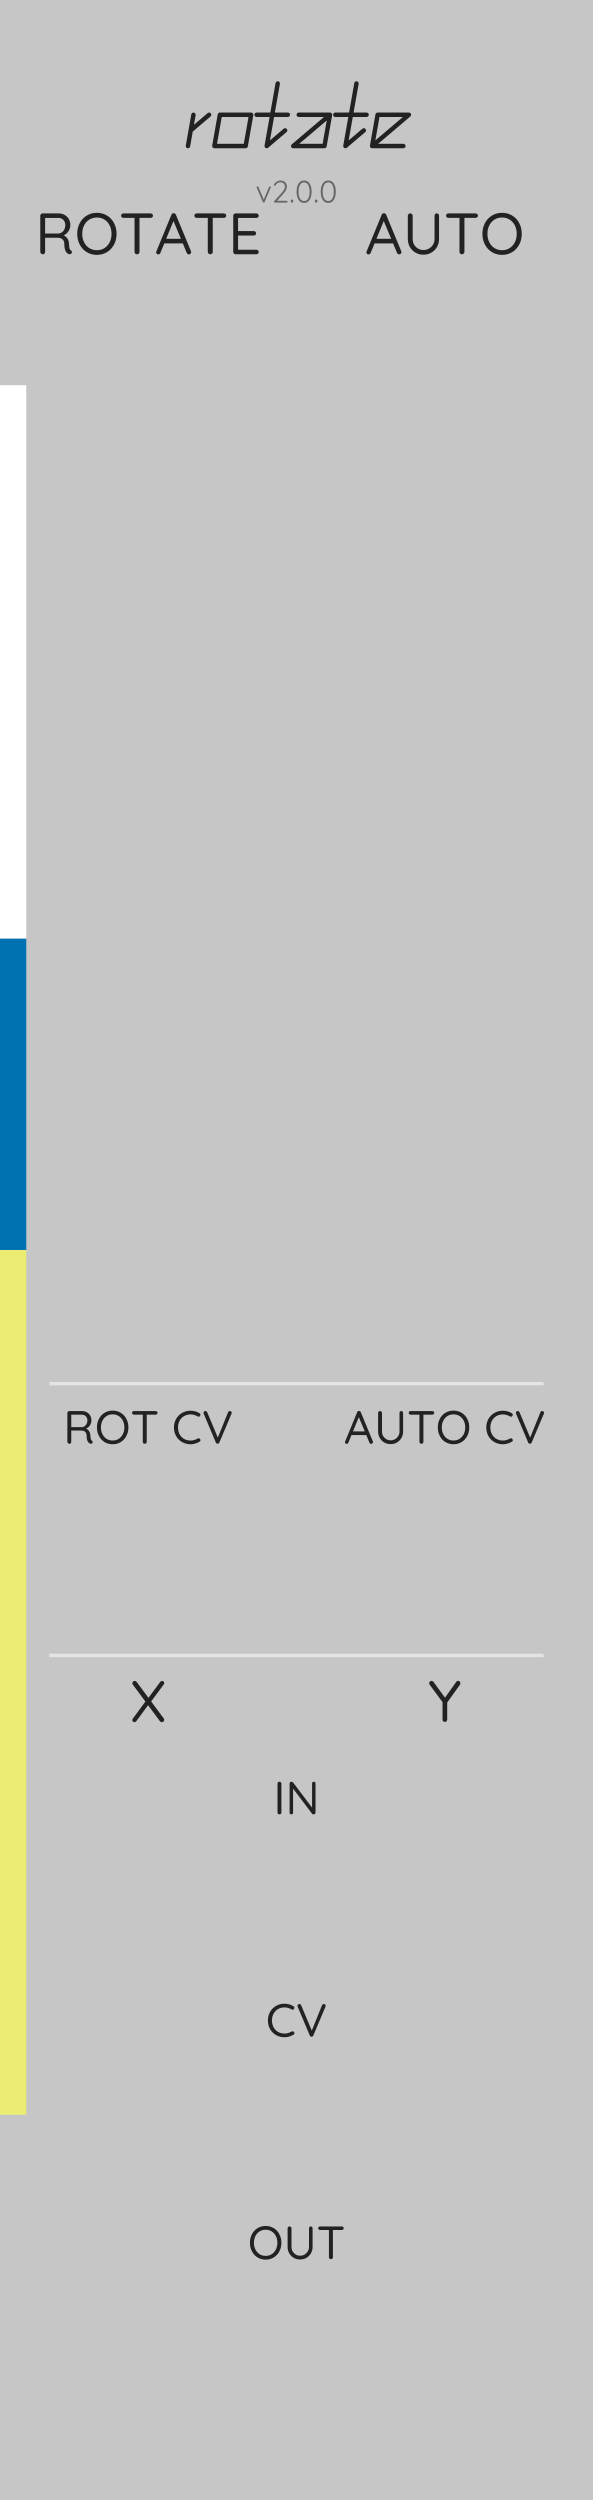
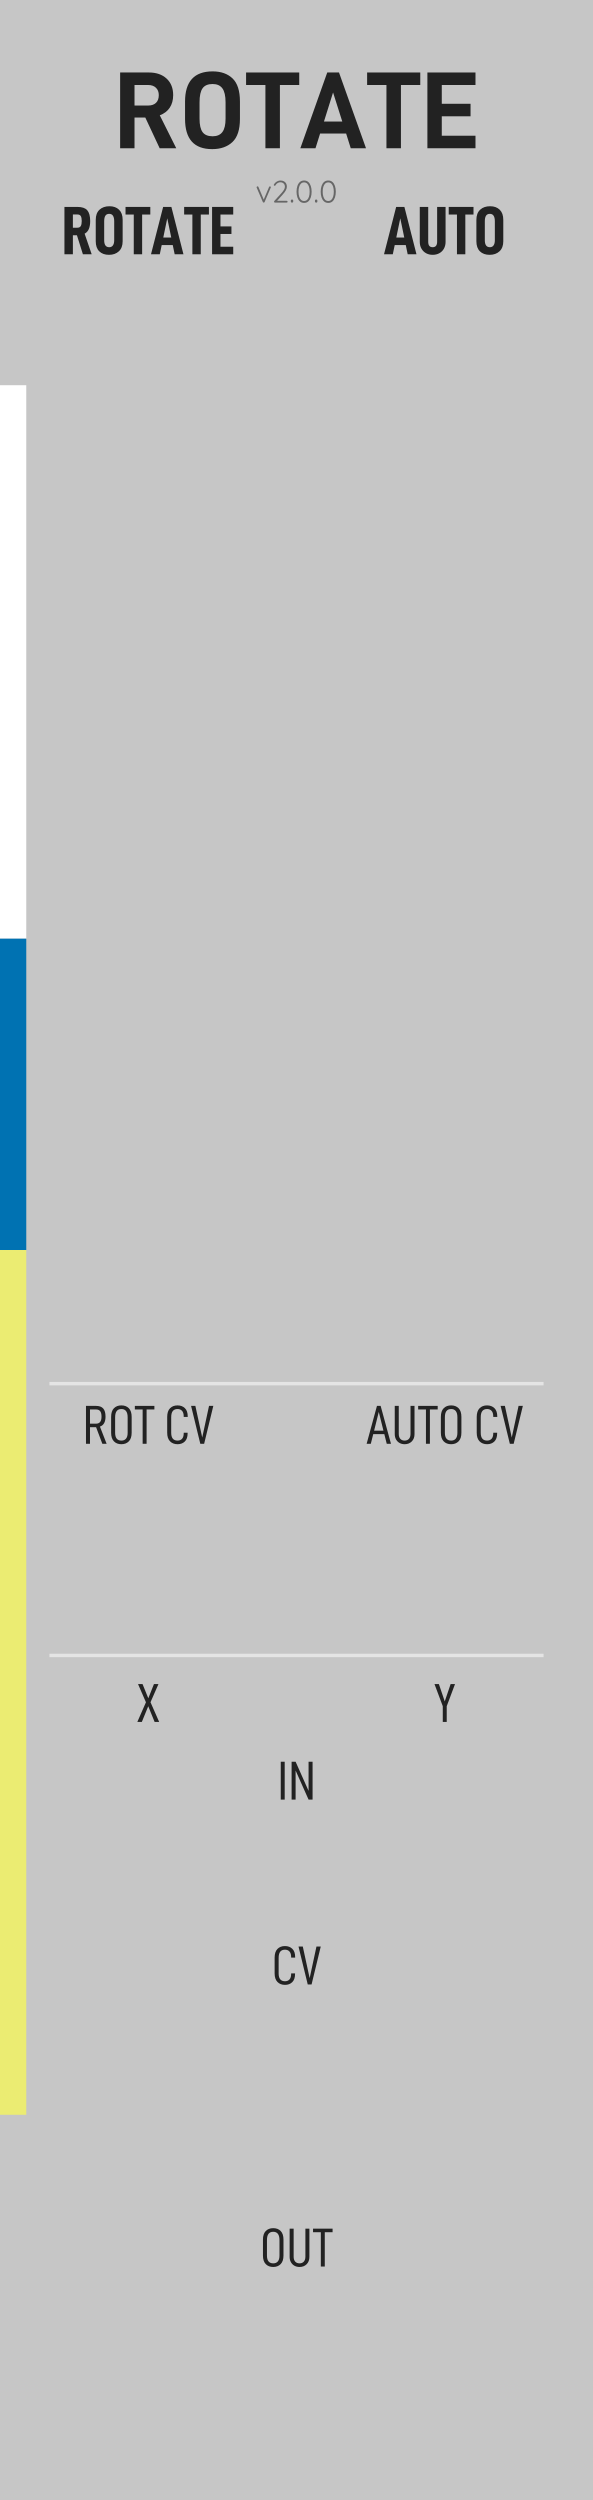
<svg xmlns="http://www.w3.org/2000/svg" width="30.48mm" height="128.5mm" viewBox="0 0 30.48 128.5">
  <rect width="30.48" height="128.5" fill="#c6c6c6" />
  <g id="palette-badge">
    <rect x="0.000" y="19.800" width="1.350" height="28.448" fill="#FFFFFF" stroke="none" />
    <rect x="0.000" y="48.248" width="1.350" height="16.002" fill="#0072B2" stroke="none" />
    <rect x="0.000" y="64.250" width="1.350" height="44.450" fill="#EBEC72" stroke="none" />
  </g>
  <line x1="2.54" y1="71.12" x2="27.94" y2="71.12" stroke="#e4e4e4" stroke-width="0.176" />
  <line x1="2.54" y1="85.09" x2="27.94" y2="85.09" stroke="#e4e4e4" stroke-width="0.176" />
-   <g transform="translate(9.384, 7.620) scale(0.0048, -0.0048)">
-     <path d="M302.202 373.867C293.731 383.831 278.789 385.044 268.819 376.573L121.944 251.719L140.053 354.42C142.32 367.302 133.724 379.58 120.843 381.853C107.972 384.103 95.682 375.525 93.409 362.643L34.363 27.795C32.095 14.913 40.691 2.634 53.573 0.361C54.964 0.118 56.35 0.0 57.717 0.0C68.989 0.0 78.982 8.081 81.013 19.572L109.056 178.595L299.497 340.484C309.466 348.962 310.674 363.904 302.202 373.867Z" fill="#222222" />
+   <g transform="translate(5.842, 7.620) scale(0.005644, -0.005644)">
+     <path d="M 288.0 280.0 419.0 0.0 H 570.0 L 420.0 300.0 Q 479.0 322.0 510.5 369.0 Q 542.0 416.0 542.0 484.0 Q 542.0 579.0 482.0 634.5 Q 422.0 690.0 321.0 690.0 H 59.0 V 0.0 H 190.0 V 280.0 Z M 190.0 389.0 V 576.0 H 314.0 C 344.0 576.0 367.7 567.7 385.0 551.0 C 402.3 534.3 411.0 512.0 411.0 484.0 Q 411.0 438.0 385.5 413.5 C 368.5 397.2 344.7 389.0 314.0 389.0 Z" fill="#222222" />
  </g>
-   <g transform="translate(10.742, 7.620) scale(0.0048, -0.0048)">
-     <path d="M469.708 373.755C465.209 379.118 458.567 382.215 451.569 382.215H116.721C105.23 382.215 95.397 373.962 93.402 362.649L34.362 27.8C33.148 20.91 35.042 13.829 39.542 8.466C44.041 3.102 50.683 0.006 57.68 0.006H392.529C404.02 0.006 413.853 8.258 415.848 19.572L474.888 354.42C476.102 361.311 474.208 368.391 469.708 373.755ZM372.655 47.366H85.901L136.589 334.854H423.343Z" fill="#222222" />
+   <g transform="translate(9.229, 7.620) scale(0.005644, -0.005644)">
+     <path d="M 50.0 267.0 C 50.0 83.7 132.3 -8.0 297.0 -8.0 Q 413.0 -8.0 481.5 56.5 C 527.2 99.5 550.0 169.7 550.0 267.0 V 425.0 Q 550.0 571.0 483.0 635.5 Q 416.0 700.0 301.0 700.0 C 133.7 700.0 50.0 608.3 50.0 425.0 Z M 390.0 147.5 C 370.7 121.8 341.0 109.0 301.0 109.0 Q 238.0 109.0 210.0 146.5 C 191.3 171.5 182.0 212.3 182.0 269.0 V 418.0 Q 182.0 508.0 210.0 546.5 C 228.7 572.2 259.0 585.0 301.0 585.0 Q 361.0 585.0 390.0 545.5 C 409.3 519.2 419.0 476.7 419.0 418.0 V 269.0 Q 419.0 186.0 390.0 147.5 Z" fill="#222222" />
  </g>
-   <g transform="translate(12.912, 7.620) scale(0.0048, -0.0048)">
-     <path d="M392.529 382.209H253.325L307.47 689.263C309.737 702.145 301.141 714.423 288.259 716.696C275.365 718.934 263.099 710.367 260.826 697.486L205.231 382.209H57.68C44.603 382.209 34 371.606 34 358.529C34 345.451 44.603 334.848 57.68 334.848H196.884L142.739 27.794C141.01 17.961 145.622 8.099 154.289 3.132C157.959 1.03 162.021 -1.52587890625e-05 166.058 -1.52587890625e-05C171.558 -1.52587890625e-05 177.016 1.912 181.403 5.642L378.35 173.066C388.313 181.538 389.527 196.48 381.056 206.443C372.584 216.406 357.642 217.614 347.673 209.149L200.797 84.289L244.978 334.848H392.529C405.606 334.848 416.209 345.451 416.209 358.529C416.209 371.606 405.606 382.209 392.529 382.209Z" fill="#222222" />
+   <g transform="translate(12.615, 7.620) scale(0.005644, -0.005644)">
+     <path d="M 490.0 576.0 V 690.0 H 6.0 V 576.0 H 182.0 V 0.0 H 314.0 V 576.0 Z" fill="#222222" />
  </g>
-   <g transform="translate(14.794, 7.620) scale(0.0048, -0.0048)">
-     <path d="M469.613 373.867C465.564 378.627 460.047 381.386 454.298 382.049C453.89 382.096 453.469 382.138 453.055 382.161H453.031C452.493 382.197 451.948 382.197 451.403 382.209H116.721C103.643 382.209 93.041 371.606 93.041 358.529C93.041 345.451 103.643 334.848 116.721 334.848H387.153L42.341 41.724C34.782 35.295 32.029 24.829 35.456 15.51C38.878 6.192 47.752 1.52587890625e-05 57.68 1.52587890625e-05H392.529C404.019 1.52587890625e-05 413.859 8.253 415.848 19.566L474.858 354.231C474.965 354.799 475.048 355.367 475.107 355.947C475.172 356.534 475.214 357.12 475.231 357.706V357.735C475.427 363.419 473.586 369.196 469.613 373.867ZM372.655 47.366H122.096L416.836 297.925Z" fill="#222222" />
+   <g transform="translate(15.415, 7.620) scale(0.005644, -0.005644)">
+     <path d="M 421.0 134.0 463.0 0.0 H 602.0 L 356.0 690.0 H 249.0 L 4.0 0.0 H 142.0 L 184.0 134.0 Z M 386.0 243.0 H 219.0 L 302.0 508.0 Z" fill="#222222" />
  </g>
-   <g transform="translate(16.958, 7.620) scale(0.0048, -0.0048)">
-     <path d="M392.529 382.209H253.325L307.47 689.263C309.737 702.145 301.141 714.423 288.259 716.696C275.365 718.934 263.099 710.367 260.826 697.486L205.231 382.209H57.68C44.603 382.209 34 371.606 34 358.529C34 345.451 44.603 334.848 57.68 334.848H196.884L142.739 27.794C141.01 17.961 145.622 8.099 154.289 3.132C157.959 1.03 162.021 -1.52587890625e-05 166.058 -1.52587890625e-05C171.558 -1.52587890625e-05 177.016 1.912 181.403 5.642L378.35 173.066C388.313 181.538 389.527 196.48 381.056 206.443C372.584 216.406 357.642 217.614 347.673 209.149L200.797 84.289L244.978 334.848H392.529C405.606 334.848 416.209 345.451 416.209 358.529C416.209 371.606 405.606 382.209 392.529 382.209Z" fill="#222222" />
+   <g transform="translate(18.836, 7.620) scale(0.005644, -0.005644)">
+     <path d="M 490.0 576.0 V 690.0 H 6.0 V 576.0 H 182.0 V 0.0 H 314.0 V 576.0 Z" fill="#222222" />
  </g>
-   <g transform="translate(18.840, 7.620) scale(0.0048, -0.0048)">
-     <path d="M475.793 366.704C472.371 376.022 463.497 382.215 453.569 382.215H118.72C107.23 382.215 97.391 373.962 95.401 362.649L36.391 27.984C36.284 27.427 36.207 26.871 36.142 26.309C36.071 25.687 36.029 25.059 36.012 24.438C35.834 18.766 37.675 13.018 41.636 8.353C45.673 3.605 51.173 0.847 56.915 0.172C56.922 0.178 56.928 0.176 56.935 0.173C56.94 0.171 56.946 0.169 56.951 0.172C57.359 0.124 57.78 0.083 58.194 0.059H58.247C58.727 0.03 59.206 0.018 59.686 0.018H394.517C407.594 0.018 418.197 10.621 418.197 23.698C418.197 36.775 407.594 47.378 394.517 47.378H124.084L468.896 340.502C476.468 346.919 479.22 357.38 475.793 366.704ZM94.413 84.289 138.594 334.848H389.153Z" fill="#222222" />
+   <g transform="translate(21.635, 7.620) scale(0.005644, -0.005644)">
+     <path d="M 190.0 576.0 H 497.0 V 690.0 H 59.0 V 0.0 H 497.0 V 114.0 H 190.0 V 291.0 H 452.0 V 405.0 H 190.0 Z" fill="#222222" />
  </g>
  <g transform="translate(13.132, 10.414) scale(0.0016, -0.0016)">
    <path d="M 67.0 522.0 Q 52.0 522.0 44.0 513.0 Q 36.0 504.0 36.0 493.0 Q 36.0 489.0 37.0 485.0 Q 38.0 481.0 39.0 479.0 L 236.0 19.0 Q 240.0 10.0 248.5 4.5 Q 257.0 -1.0 266.0 0.0 Q 285.0 1.0 293.0 19.0 L 489.0 479.0 Q 490.0 483.0 491.5 486.5 Q 493.0 490.0 493.0 496.0 Q 493.0 508.0 484.0 514.5 Q 475.0 521.0 465.0 521.0 Q 444.0 522.0 436.0 502.0 L 265.2 97.4 L 95.0 502.0 Q 91.0 512.0 83.0 517.0 Q 75.0 522.0 67.0 522.0 Z" fill="#666666" />
  </g>
  <g transform="translate(13.978, 10.414) scale(0.0016, -0.0016)">
    <path d="M 474.0 58.0 H 166.7 L 351.0 265.0 Q 415.0 336.0 447.5 397.5 Q 480.0 459.0 480.0 511.0 Q 480.0 572.0 454.5 616.5 Q 429.0 661.0 382.5 685.5 Q 336.0 710.0 272.0 710.0 Q 234.0 710.0 194.5 694.5 Q 155.0 679.0 123.0 653.0 Q 91.0 627.0 73.0 596.0 Q 66.0 587.0 62.5 580.0 Q 59.0 573.0 59.0 566.0 Q 59.0 555.0 68.0 547.5 Q 77.0 540.0 89.0 540.0 Q 97.0 540.0 103.5 544.0 Q 110.0 548.0 116.0 558.0 Q 129.0 585.0 152.5 606.0 Q 176.0 627.0 206.5 640.0 Q 237.0 653.0 268.0 653.0 Q 336.0 653.0 376.0 613.0 Q 416.0 573.0 416.0 507.0 Q 416.0 467.0 388.5 416.5 Q 361.0 366.0 306.0 306.0 L 75.0 51.0 Q 67.0 41.0 67.0 30.0 Q 67.0 15.0 76.5 7.5 Q 86.0 0.0 99.0 0.0 H 474.0 Q 486.0 0.0 494.5 8.0 Q 503.0 16.0 503.0 29.0 Q 503.0 41.0 494.5 49.5 Q 486.0 58.0 474.0 58.0 Z" fill="#666666" />
  </g>
  <g transform="translate(14.865, 10.414) scale(0.0016, -0.0016)">
    <path d="M 87.0 0.0 H 94.0 Q 111.0 0.0 120.0 11.0 Q 129.0 22.0 129.0 39.0 V 60.0 Q 129.0 78.0 120.0 88.0 Q 111.0 98.0 94.0 98.0 H 87.0 Q 70.0 98.0 61.0 88.0 Q 52.0 78.0 52.0 60.0 V 39.0 Q 52.0 22.0 61.0 11.0 Q 70.0 0.0 87.0 0.0 Z" fill="#666666" />
  </g>
  <g transform="translate(15.154, 10.414) scale(0.0016, -0.0016)">
    <path d="M 297.0 -10.0 Q 379.0 -10.0 432.5 38.0 Q 486.0 86.0 513.0 167.5 Q 540.0 249.0 540.0 350.0 Q 540.0 452.0 513.0 533.5 Q 486.0 615.0 432.5 662.5 Q 379.0 710.0 297.0 710.0 Q 217.0 710.0 163.0 662.5 Q 109.0 615.0 82.0 533.5 Q 55.0 452.0 55.0 350.0 Q 55.0 249.0 82.0 167.5 Q 109.0 86.0 163.0 38.0 Q 217.0 -10.0 297.0 -10.0 Z M 297.0 52.0 Q 239.0 52.0 199.5 89.0 Q 160.0 126.0 139.5 193.5 Q 119.0 261.0 119.0 350.0 Q 119.0 440.0 139.5 507.5 Q 160.0 575.0 199.5 612.0 Q 239.0 649.0 297.0 649.0 Q 356.0 649.0 395.5 612.0 Q 435.0 575.0 455.5 507.5 Q 476.0 440.0 476.0 350.0 Q 476.0 261.0 455.5 193.5 Q 435.0 126.0 395.5 89.0 Q 356.0 52.0 297.0 52.0 Z" fill="#666666" />
  </g>
  <g transform="translate(16.106, 10.414) scale(0.0016, -0.0016)">
    <path d="M 87.0 0.0 H 94.0 Q 111.0 0.0 120.0 11.0 Q 129.0 22.0 129.0 39.0 V 60.0 Q 129.0 78.0 120.0 88.0 Q 111.0 98.0 94.0 98.0 H 87.0 Q 70.0 98.0 61.0 88.0 Q 52.0 78.0 52.0 60.0 V 39.0 Q 52.0 22.0 61.0 11.0 Q 70.0 0.0 87.0 0.0 Z" fill="#666666" />
  </g>
  <g transform="translate(16.396, 10.414) scale(0.0016, -0.0016)">
    <path d="M 297.0 -10.0 Q 379.0 -10.0 432.5 38.0 Q 486.0 86.0 513.0 167.5 Q 540.0 249.0 540.0 350.0 Q 540.0 452.0 513.0 533.5 Q 486.0 615.0 432.5 662.5 Q 379.0 710.0 297.0 710.0 Q 217.0 710.0 163.0 662.5 Q 109.0 615.0 82.0 533.5 Q 55.0 452.0 55.0 350.0 Q 55.0 249.0 82.0 167.5 Q 109.0 86.0 163.0 38.0 Q 217.0 -10.0 297.0 -10.0 Z M 297.0 52.0 Q 239.0 52.0 199.5 89.0 Q 160.0 126.0 139.5 193.5 Q 119.0 261.0 119.0 350.0 Q 119.0 440.0 139.5 507.5 Q 160.0 575.0 199.5 612.0 Q 239.0 649.0 297.0 649.0 Q 356.0 649.0 395.5 612.0 Q 435.0 575.0 455.5 507.5 Q 476.0 440.0 476.0 350.0 Q 476.0 261.0 455.5 193.5 Q 435.0 126.0 395.5 89.0 Q 356.0 52.0 297.0 52.0 Z" fill="#666666" />
  </g>
-   <g transform="translate(1.806, 13.070) scale(0.003, -0.003)">
-     <path d="M134.0 0.0Q151.0 0.0 161.0 12.0Q171.0 24.0 171.0 41.0V284.0H382.0Q404.0 284.0 425.0 279.0Q446.0 274.0 463.0 261.0Q480.0 248.0 490.0 227.0Q500.0 206.0 500.0 174.0Q500.0 117.0 510.0 84.0Q520.0 51.0 535.0 33.5Q550.0 16.0 566.0 7.0Q574.0 2.0 585.0 1.0Q596.0 0.0 607.0 3.5Q618.0 7.0 624.0 16.0Q634.0 30.0 629.5 45.0Q625.0 60.0 611.0 69.0Q600.0 76.0 594.0 88.5Q588.0 101.0 585.0 123.0Q582.0 145.0 580.0 182.0Q579.0 224.0 562.0 255.5Q545.0 287.0 518.0 307.5Q504.769 317.546 489.857 324.59Q519.296 338.065 543.0 360.5Q571.0 387.0 587.0 423.5Q603.0 460.0 603.0 502.0Q603.0 560.0 576.5 604.5Q550.0 649.0 505.0 674.5Q460.0 700.0 404.0 700.0H128.0Q111.0 700.0 99.5 688.5Q88.0 677.0 88.0 660.0V41.0Q88.0 24.0 101.5 12.0Q115.0 0.0 134.0 0.0ZM171.0 356.0V623.0H399.0Q450.0 623.0 483.5 588.0Q517.0 553.0 517.0 500.0Q517.0 459.0 500.5 426.5Q484.0 394.0 458.5 376.0Q433.0 358.0 404.0 356.0H171.0Z" fill="#222222" />
+   <g transform="translate(3.164, 13.070) scale(0.003528, -0.003528)">
+     <path d="M 224.0 277.0 311.0 0.0 H 439.0 L 336.0 300.0 Q 379.0 323.0 398.0 369.0 C 410.7 399.7 417.0 438.0 417.0 484.0 Q 417.0 592.0 374.5 641.0 C 346.2 673.7 298.0 690.0 230.0 690.0 H 42.0 V 0.0 H 165.0 V 277.0 Z M 165.0 387.0 V 580.0 H 229.0 Q 267.0 580.0 280.5 556.0 Q 294.0 532.0 294.0 484.0 C 294.0 452.0 289.3 427.8 280.0 411.5 C 270.7 395.2 253.7 387.0 229.0 387.0 Z" fill="#222222" />
  </g>
-   <g transform="translate(3.834, 13.070) scale(0.003, -0.003)">
-     <path d="M719.0 350.0Q719.0 428.0 694.0 493.5Q669.0 559.0 624.0 607.5Q579.0 656.0 517.0 683.0Q455.0 710.0 382.0 710.0Q308.0 710.0 246.5 683.0Q185.0 656.0 140.0 607.5Q95.0 559.0 70.0 493.5Q45.0 428.0 45.0 350.0Q45.0 273.0 70.0 207.5Q95.0 142.0 140.0 93.0Q185.0 44.0 246.5 17.0Q308.0 -10.0 382.0 -10.0Q455.0 -10.0 517.0 17.0Q579.0 44.0 624.0 93.0Q669.0 142.0 694.0 207.5Q719.0 273.0 719.0 350.0ZM633.0 350.0Q633.0 269.0 600.5 205.5Q568.0 142.0 512.0 106.0Q456.0 70.0 382.0 70.0Q308.0 70.0 251.5 106.0Q195.0 142.0 163.0 205.5Q131.0 269.0 131.0 350.0Q131.0 432.0 163.0 495.0Q195.0 558.0 251.5 594.0Q308.0 630.0 382.0 630.0Q456.0 630.0 512.0 594.0Q568.0 558.0 600.5 495.0Q633.0 432.0 633.0 350.0Z" fill="#222222" />
+   <g transform="translate(4.787, 13.070) scale(0.003528, -0.003528)">
+     <path d="M 90.0 42.5 C 124.7 8.8 171.7 -8.0 231.0 -8.0 Q 319.0 -8.0 374.5 43.0 Q 430.0 94.0 430.0 190.0 V 501.0 Q 430.0 599.0 377.5 649.5 C 342.5 683.2 296.0 700.0 238.0 700.0 Q 148.0 700.0 93.0 649.5 C 56.3 615.8 38.0 566.3 38.0 501.0 V 190.0 Q 38.0 93.0 90.0 42.5 Z M 288.5 129.5 C 276.2 111.8 258.3 103.0 235.0 103.0 C 185.7 103.0 161.0 136.7 161.0 204.0 V 481.0 Q 161.0 535.0 178.5 562.0 Q 196.0 589.0 235.0 589.0 C 259.0 589.0 277.0 579.8 289.0 561.5 C 301.0 543.2 307.0 516.3 307.0 481.0 V 204.0 Q 307.0 156.0 288.5 129.5 Z" fill="#222222" />
  </g>
-   <g transform="translate(6.126, 13.070) scale(0.003, -0.003)">
-     <path d="M305.0 0.0Q324.0 0.0 336.0 12.0Q348.0 24.0 348.0 41.0V624.0H538.0Q555.0 624.0 567.0 634.0Q579.0 644.0 579.0 662.0Q579.0 679.0 567.0 689.5Q555.0 700.0 538.0 700.0H73.0Q56.0 700.0 44.5 689.5Q33.0 679.0 33.0 662.0Q33.0 645.0 44.5 634.5Q56.0 624.0 73.0 624.0H263.0V41.0Q263.0 24.0 275.0 12.0Q287.0 0.0 305.0 0.0Z" fill="#222222" />
+   <g transform="translate(6.438, 13.070) scale(0.003528, -0.003528)">
+     <path d="M 365.0 579.0 V 690.0 H 4.0 V 579.0 H 124.0 V 0.0 H 246.0 V 579.0 Z" fill="#222222" />
  </g>
-   <g transform="translate(7.959, 13.070) scale(0.003, -0.003)">
-     <path d="M161.967 187.0H478.594L546.0 25.0Q551.0 12.0 561.0 5.0Q571.0 -2.0 583.0 -2.0Q598.0 -2.0 610.0 8.5Q622.0 19.0 622.0 37.0Q622.0 45.0 619.0 53.0L361.0 677.0Q357.0 689.0 346.5 696.0Q336.0 703.0 323.0 703.0Q310.0 704.0 299.5 697.5Q289.0 691.0 284.0 677.0L25.0 47.0Q22.0 39.0 23.0 32.0Q23.0 18.0 32.0 8.0Q41.0 -2.0 60.0 -2.0Q71.0 -2.0 81.0 5.0Q91.0 12.0 95.0 24.0L161.967 187.0ZM319.276 569.898 446.14 265.0H194.012L319.276 569.898Z" fill="#222222" />
+   <g transform="translate(7.740, 13.070) scale(0.003528, -0.003528)">
+     <path d="M 323.0 134.0 351.0 0.0 H 479.0 L 303.0 690.0 H 183.0 L 6.0 0.0 H 134.0 L 162.0 134.0 Z M 301.0 244.0 H 185.0 L 243.0 524.0 Z" fill="#222222" />
  </g>
-   <g transform="translate(9.891, 13.070) scale(0.003, -0.003)">
-     <path d="M305.0 0.0Q324.0 0.0 336.0 12.0Q348.0 24.0 348.0 41.0V624.0H538.0Q555.0 624.0 567.0 634.0Q579.0 644.0 579.0 662.0Q579.0 679.0 567.0 689.5Q555.0 700.0 538.0 700.0H73.0Q56.0 700.0 44.5 689.5Q33.0 679.0 33.0 662.0Q33.0 645.0 44.5 634.5Q56.0 624.0 73.0 624.0H263.0V41.0Q263.0 24.0 275.0 12.0Q287.0 0.0 305.0 0.0Z" fill="#222222" />
+   <g transform="translate(9.451, 13.070) scale(0.003528, -0.003528)">
+     <path d="M 365.0 579.0 V 690.0 H 4.0 V 579.0 H 124.0 V 0.0 H 246.0 V 579.0 Z" fill="#222222" />
  </g>
-   <g transform="translate(11.724, 13.070) scale(0.003, -0.003)">
-     <path d="M128.0 700.0Q111.0 700.0 99.5 688.5Q88.0 677.0 88.0 660.0V41.0Q88.0 24.0 99.5 12.0Q111.0 0.0 128.0 0.0H484.0Q501.0 0.0 513.0 11.0Q525.0 22.0 525.0 39.0Q525.0 54.0 513.0 66.0Q501.0 78.0 484.0 78.0H171.0V321.0H439.0Q456.0 321.0 468.0 331.5Q480.0 342.0 480.0 359.0Q480.0 376.0 468.0 387.0Q456.0 398.0 439.0 398.0H171.0V623.0H484.0Q501.0 623.0 513.0 633.5Q525.0 644.0 525.0 661.0Q525.0 678.0 513.0 689.0Q501.0 700.0 484.0 700.0Z" fill="#222222" />
+   <g transform="translate(10.753, 13.070) scale(0.003528, -0.003528)">
+     <path d="M 164.0 579.0 H 350.0 V 690.0 H 42.0 V 0.0 H 350.0 V 110.0 H 164.0 V 296.0 H 324.0 V 406.0 H 164.0 Z" fill="#222222" />
  </g>
-   <g transform="translate(18.767, 13.070) scale(0.003, -0.003)">
-     <path d="M161.967 187.0H478.594L546.0 25.0Q551.0 12.0 561.0 5.0Q571.0 -2.0 583.0 -2.0Q598.0 -2.0 610.0 8.5Q622.0 19.0 622.0 37.0Q622.0 45.0 619.0 53.0L361.0 677.0Q357.0 689.0 346.5 696.0Q336.0 703.0 323.0 703.0Q310.0 704.0 299.5 697.5Q289.0 691.0 284.0 677.0L25.0 47.0Q22.0 39.0 23.0 32.0Q23.0 18.0 32.0 8.0Q41.0 -2.0 60.0 -2.0Q71.0 -2.0 81.0 5.0Q91.0 12.0 95.0 24.0L161.967 187.0ZM319.276 569.898 446.14 265.0H194.012L319.276 569.898Z" fill="#222222" />
+   <g transform="translate(19.717, 13.070) scale(0.003528, -0.003528)">
+     <path d="M 323.0 134.0 351.0 0.0 H 479.0 L 303.0 690.0 H 183.0 L 6.0 0.0 H 134.0 L 162.0 134.0 Z M 301.0 244.0 H 185.0 L 243.0 524.0 Z" fill="#222222" />
  </g>
-   <g transform="translate(20.698, 13.070) scale(0.003, -0.003)">
-     <path d="M584.0 701.0Q566.0 701.0 556.0 689.0Q546.0 677.0 546.0 660.0V263.0Q546.0 208.0 519.5 165.0Q493.0 122.0 450.0 97.5Q407.0 73.0 356.0 73.0Q306.0 73.0 263.5 97.5Q221.0 122.0 196.0 165.0Q171.0 208.0 171.0 263.0V660.0Q171.0 677.0 158.5 689.0Q146.0 701.0 130.0 701.0Q111.0 701.0 99.5 689.0Q88.0 677.0 88.0 660.0V263.0Q88.0 186.0 123.0 125.0Q158.0 64.0 218.5 28.5Q279.0 -7.0 356.0 -7.0Q432.0 -7.0 492.0 28.5Q552.0 64.0 587.5 125.0Q623.0 186.0 623.0 263.0V660.0Q623.0 677.0 612.0 689.0Q601.0 701.0 584.0 701.0Z" fill="#222222" />
+   <g transform="translate(21.428, 13.070) scale(0.003528, -0.003528)">
+     <path d="M 133.5 15.5 C 161.8 -0.2 194.0 -8.0 230.0 -8.0 Q 284.0 -8.0 327.0 15.5 Q 370.0 39.0 394.0 82.0 Q 418.0 125.0 418.0 181.0 V 690.0 H 295.0 V 184.0 Q 295.0 103.0 230.0 103.0 Q 197.0 103.0 181.0 122.5 C 170.3 135.5 165.0 156.0 165.0 184.0 V 690.0 H 42.0 V 181.0 Q 42.0 125.0 66.5 82.0 Q 91.0 39.0 133.5 15.5 Z" fill="#222222" />
  </g>
-   <g transform="translate(22.828, 13.070) scale(0.003, -0.003)">
-     <path d="M305.0 0.0Q324.0 0.0 336.0 12.0Q348.0 24.0 348.0 41.0V624.0H538.0Q555.0 624.0 567.0 634.0Q579.0 644.0 579.0 662.0Q579.0 679.0 567.0 689.5Q555.0 700.0 538.0 700.0H73.0Q56.0 700.0 44.5 689.5Q33.0 679.0 33.0 662.0Q33.0 645.0 44.5 634.5Q56.0 624.0 73.0 624.0H263.0V41.0Q263.0 24.0 275.0 12.0Q287.0 0.0 305.0 0.0Z" fill="#222222" />
+   <g transform="translate(23.050, 13.070) scale(0.003528, -0.003528)">
+     <path d="M 365.0 579.0 V 690.0 H 4.0 V 579.0 H 124.0 V 0.0 H 246.0 V 579.0 Z" fill="#222222" />
  </g>
-   <g transform="translate(24.661, 13.070) scale(0.003, -0.003)">
-     <path d="M719.0 350.0Q719.0 428.0 694.0 493.5Q669.0 559.0 624.0 607.5Q579.0 656.0 517.0 683.0Q455.0 710.0 382.0 710.0Q308.0 710.0 246.5 683.0Q185.0 656.0 140.0 607.5Q95.0 559.0 70.0 493.5Q45.0 428.0 45.0 350.0Q45.0 273.0 70.0 207.5Q95.0 142.0 140.0 93.0Q185.0 44.0 246.5 17.0Q308.0 -10.0 382.0 -10.0Q455.0 -10.0 517.0 17.0Q579.0 44.0 624.0 93.0Q669.0 142.0 694.0 207.5Q719.0 273.0 719.0 350.0ZM633.0 350.0Q633.0 269.0 600.5 205.5Q568.0 142.0 512.0 106.0Q456.0 70.0 382.0 70.0Q308.0 70.0 251.5 106.0Q195.0 142.0 163.0 205.5Q131.0 269.0 131.0 350.0Q131.0 432.0 163.0 495.0Q195.0 558.0 251.5 594.0Q308.0 630.0 382.0 630.0Q456.0 630.0 512.0 594.0Q568.0 558.0 600.5 495.0Q633.0 432.0 633.0 350.0Z" fill="#222222" />
+   <g transform="translate(24.352, 13.070) scale(0.003528, -0.003528)">
+     <path d="M 90.0 42.5 C 124.7 8.8 171.7 -8.0 231.0 -8.0 Q 319.0 -8.0 374.5 43.0 Q 430.0 94.0 430.0 190.0 V 501.0 Q 430.0 599.0 377.5 649.5 C 342.5 683.2 296.0 700.0 238.0 700.0 Q 148.0 700.0 93.0 649.5 C 56.3 615.8 38.0 566.3 38.0 501.0 V 190.0 Q 38.0 93.0 90.0 42.5 Z M 288.5 129.5 C 276.2 111.8 258.3 103.0 235.0 103.0 C 185.7 103.0 161.0 136.7 161.0 204.0 V 481.0 Q 161.0 535.0 178.5 562.0 Q 196.0 589.0 235.0 589.0 C 259.0 589.0 277.0 579.8 289.0 561.5 C 301.0 543.2 307.0 516.3 307.0 481.0 V 204.0 Q 307.0 156.0 288.5 129.5 Z" fill="#222222" />
  </g>
-   <g transform="translate(3.252, 74.210) scale(0.0024, -0.0024)">
-     <path d="M134.0 0.0Q151.0 0.0 161.0 12.0Q171.0 24.0 171.0 41.0V284.0H382.0Q404.0 284.0 425.0 279.0Q446.0 274.0 463.0 261.0Q480.0 248.0 490.0 227.0Q500.0 206.0 500.0 174.0Q500.0 117.0 510.0 84.0Q520.0 51.0 535.0 33.5Q550.0 16.0 566.0 7.0Q574.0 2.0 585.0 1.0Q596.0 0.0 607.0 3.5Q618.0 7.0 624.0 16.0Q634.0 30.0 629.5 45.0Q625.0 60.0 611.0 69.0Q600.0 76.0 594.0 88.5Q588.0 101.0 585.0 123.0Q582.0 145.0 580.0 182.0Q579.0 224.0 562.0 255.5Q545.0 287.0 518.0 307.5Q504.769 317.546 489.857 324.59Q519.296 338.065 543.0 360.5Q571.0 387.0 587.0 423.5Q603.0 460.0 603.0 502.0Q603.0 560.0 576.5 604.5Q550.0 649.0 505.0 674.5Q460.0 700.0 404.0 700.0H128.0Q111.0 700.0 99.5 688.5Q88.0 677.0 88.0 660.0V41.0Q88.0 24.0 101.5 12.0Q115.0 0.0 134.0 0.0ZM171.0 356.0V623.0H399.0Q450.0 623.0 483.5 588.0Q517.0 553.0 517.0 500.0Q517.0 459.0 500.5 426.5Q484.0 394.0 458.5 376.0Q433.0 358.0 404.0 356.0H171.0Z" fill="#222222" />
+   <g transform="translate(4.250, 74.210) scale(0.002822, -0.002822)">
+     <path d="M 244.0 302.0 358.0 0.0 H 436.0 L 314.0 313.0 Q 416.0 347.0 416.0 495.0 Q 416.0 594.0 374.5 642.0 Q 333.0 690.0 242.0 690.0 H 60.0 V 0.0 H 133.0 V 302.0 Z M 133.0 366.0 V 625.0 H 241.0 Q 296.0 625.0 319.5 592.5 C 335.2 570.8 343.0 538.3 343.0 495.0 Q 343.0 431.0 318.5 398.5 C 302.2 376.8 276.3 366.0 241.0 366.0 Z" fill="#222222" />
  </g>
-   <g transform="translate(4.874, 74.210) scale(0.0024, -0.0024)">
-     <path d="M719.0 350.0Q719.0 428.0 694.0 493.5Q669.0 559.0 624.0 607.5Q579.0 656.0 517.0 683.0Q455.0 710.0 382.0 710.0Q308.0 710.0 246.5 683.0Q185.0 656.0 140.0 607.5Q95.0 559.0 70.0 493.5Q45.0 428.0 45.0 350.0Q45.0 273.0 70.0 207.5Q95.0 142.0 140.0 93.0Q185.0 44.0 246.5 17.0Q308.0 -10.0 382.0 -10.0Q455.0 -10.0 517.0 17.0Q579.0 44.0 624.0 93.0Q669.0 142.0 694.0 207.5Q719.0 273.0 719.0 350.0ZM633.0 350.0Q633.0 269.0 600.5 205.5Q568.0 142.0 512.0 106.0Q456.0 70.0 382.0 70.0Q308.0 70.0 251.5 106.0Q195.0 142.0 163.0 205.5Q131.0 269.0 131.0 350.0Q131.0 432.0 163.0 495.0Q195.0 558.0 251.5 594.0Q308.0 630.0 382.0 630.0Q456.0 630.0 512.0 594.0Q568.0 558.0 600.5 495.0Q633.0 432.0 633.0 350.0Z" fill="#222222" />
+   <g transform="translate(5.565, 74.210) scale(0.002822, -0.002822)">
+     <path d="M 103.0 44.5 Q 154.0 -8.0 239.0 -8.0 Q 323.0 -8.0 374.5 44.5 C 408.8 79.5 426.0 131.7 426.0 201.0 V 489.0 C 426.0 559.7 409.0 612.3 375.0 647.0 C 341.0 681.7 295.7 699.0 239.0 699.0 Q 154.0 699.0 103.0 647.0 Q 52.0 595.0 52.0 489.0 V 201.0 Q 52.0 97.0 103.0 44.5 Z M 323.5 93.5 C 303.8 69.8 276.0 58.0 240.0 58.0 C 163.3 58.0 125.0 105.3 125.0 200.0 V 482.0 Q 125.0 559.0 153.5 596.0 C 172.5 620.7 201.3 633.0 240.0 633.0 Q 295.0 633.0 324.0 595.5 C 343.3 570.5 353.0 532.7 353.0 482.0 V 200.0 Q 353.0 129.0 323.5 93.5 Z" fill="#222222" />
  </g>
-   <g transform="translate(6.708, 74.210) scale(0.0024, -0.0024)">
-     <path d="M305.0 0.0Q324.0 0.0 336.0 12.0Q348.0 24.0 348.0 41.0V624.0H538.0Q555.0 624.0 567.0 634.0Q579.0 644.0 579.0 662.0Q579.0 679.0 567.0 689.5Q555.0 700.0 538.0 700.0H73.0Q56.0 700.0 44.5 689.5Q33.0 679.0 33.0 662.0Q33.0 645.0 44.5 634.5Q56.0 624.0 73.0 624.0H263.0V41.0Q263.0 24.0 275.0 12.0Q287.0 0.0 305.0 0.0Z" fill="#222222" />
+   <g transform="translate(6.914, 74.210) scale(0.002822, -0.002822)">
+     <path d="M 362.0 625.0 V 690.0 H 6.0 V 625.0 H 148.0 V 0.0 H 220.0 V 625.0 Z" fill="#222222" />
  </g>
-   <g transform="translate(8.834, 74.210) scale(0.0024, -0.0024)">
-     <path d="M592.0 654.0Q551.0 680.0 501.5 694.0Q452.0 708.0 400.0 708.0Q325.0 708.0 260.5 681.0Q196.0 654.0 147.5 606.0Q99.0 558.0 72.0 493.0Q45.0 428.0 45.0 350.0Q45.0 267.0 73.5 200.5Q102.0 134.0 151.0 87.0Q200.0 40.0 264.0 15.0Q328.0 -10.0 400.0 -10.0Q435.0 -10.0 469.5 -3.0Q504.0 4.0 536.0 16.5Q568.0 29.0 593.0 44.0Q609.0 52.0 612.0 69.5Q615.0 87.0 603.0 103.0Q593.0 115.0 579.0 117.0Q565.0 119.0 551.0 112.0Q517.0 91.0 479.0 80.0Q441.0 69.0 400.0 69.0Q343.0 69.0 294.5 88.0Q246.0 107.0 209.5 143.5Q173.0 180.0 152.0 232.0Q131.0 284.0 131.0 350.0Q131.0 412.0 151.0 463.0Q171.0 514.0 207.0 551.0Q243.0 588.0 292.0 608.5Q341.0 629.0 400.0 629.0Q442.0 629.0 480.0 617.5Q518.0 606.0 551.0 586.0Q565.0 579.0 579.0 580.0Q593.0 581.0 602.0 594.0Q614.0 609.0 611.5 627.0Q609.0 645.0 592.0 654.0Z" fill="#222222" />
+   <g transform="translate(8.447, 74.210) scale(0.002822, -0.002822)">
+     <path d="M 104.0 44.5 Q 156.0 -8.0 241.0 -8.0 Q 322.0 -8.0 373.0 41.5 Q 424.0 91.0 424.0 191.0 V 201.0 H 353.0 V 192.0 Q 353.0 124.0 323.0 91.0 Q 293.0 58.0 241.0 58.0 C 163.7 58.0 125.0 105.3 125.0 200.0 V 482.0 Q 125.0 560.0 154.0 596.5 C 173.3 620.8 202.3 633.0 241.0 633.0 Q 292.0 633.0 322.5 600.0 C 342.8 578.0 353.0 543.3 353.0 496.0 V 489.0 H 426.0 V 498.0 Q 426.0 599.0 374.0 649.0 C 339.3 682.3 294.7 699.0 240.0 699.0 Q 155.0 699.0 103.5 646.5 C 69.2 611.5 52.0 559.0 52.0 489.0 V 201.0 Q 52.0 97.0 104.0 44.5 Z" fill="#222222" />
  </g>
-   <g transform="translate(10.382, 74.210) scale(0.0024, -0.0024)">
-     <path d="M596.0 701.0Q571.0 701.0 559.0 676.0L339.284 131.942L112.0 674.0Q100.0 702.0 73.0 702.0Q60.0 702.0 46.5 691.5Q33.0 681.0 33.0 662.0Q33.0 657.0 34.0 652.5Q35.0 648.0 37.0 644.0L297.0 26.0Q302.0 14.0 312.0 7.5Q322.0 1.0 333.0 0.0Q345.0 0.0 355.5 6.5Q366.0 13.0 372.0 26.0L633.0 645.0Q637.0 655.0 637.0 663.0Q637.0 680.0 625.0 690.5Q613.0 701.0 596.0 701.0Z" fill="#222222" />
+   <g transform="translate(9.796, 74.210) scale(0.002822, -0.002822)">
+     <path d="M 9.0 690.0 177.0 0.0 H 247.0 L 414.0 690.0 H 336.0 L 212.0 114.0 L 87.0 690.0 Z" fill="#222222" />
  </g>
-   <g transform="translate(17.678, 74.210) scale(0.0024, -0.0024)">
-     <path d="M161.967 187.0H478.594L546.0 25.0Q551.0 12.0 561.0 5.0Q571.0 -2.0 583.0 -2.0Q598.0 -2.0 610.0 8.5Q622.0 19.0 622.0 37.0Q622.0 45.0 619.0 53.0L361.0 677.0Q357.0 689.0 346.5 696.0Q336.0 703.0 323.0 703.0Q310.0 704.0 299.5 697.5Q289.0 691.0 284.0 677.0L25.0 47.0Q22.0 39.0 23.0 32.0Q23.0 18.0 32.0 8.0Q41.0 -2.0 60.0 -2.0Q71.0 -2.0 81.0 5.0Q91.0 12.0 95.0 24.0L161.967 187.0ZM319.276 569.898 446.14 265.0H194.012L319.276 569.898Z" fill="#222222" />
+   <g transform="translate(18.820, 74.210) scale(0.002822, -0.002822)">
+     <path d="M 331.0 176.0 375.0 0.0 H 452.0 L 264.0 690.0 H 197.0 L 9.0 0.0 H 85.0 L 129.0 176.0 Z M 315.0 239.0 H 145.0 L 230.0 580.0 Z" fill="#222222" />
  </g>
-   <g transform="translate(19.224, 74.210) scale(0.0024, -0.0024)">
-     <path d="M584.0 701.0Q566.0 701.0 556.0 689.0Q546.0 677.0 546.0 660.0V263.0Q546.0 208.0 519.5 165.0Q493.0 122.0 450.0 97.5Q407.0 73.0 356.0 73.0Q306.0 73.0 263.5 97.5Q221.0 122.0 196.0 165.0Q171.0 208.0 171.0 263.0V660.0Q171.0 677.0 158.5 689.0Q146.0 701.0 130.0 701.0Q111.0 701.0 99.5 689.0Q88.0 677.0 88.0 660.0V263.0Q88.0 186.0 123.0 125.0Q158.0 64.0 218.5 28.5Q279.0 -7.0 356.0 -7.0Q432.0 -7.0 492.0 28.5Q552.0 64.0 587.5 125.0Q623.0 186.0 623.0 263.0V660.0Q623.0 677.0 612.0 689.0Q601.0 701.0 584.0 701.0Z" fill="#222222" />
+   <g transform="translate(20.121, 74.210) scale(0.002822, -0.002822)">
+     <path d="M 147.0 15.0 C 174.3 -0.3 205.3 -8.0 240.0 -8.0 Q 320.0 -8.0 370.0 42.5 C 403.3 76.2 420.0 120.7 420.0 176.0 V 690.0 H 347.0 V 180.0 Q 347.0 122.0 318.5 90.0 C 299.5 68.7 273.3 58.0 240.0 58.0 Q 190.0 58.0 161.5 89.5 Q 133.0 121.0 133.0 180.0 V 690.0 H 60.0 V 176.0 Q 60.0 122.0 83.0 80.0 Q 106.0 38.0 147.0 15.0 Z" fill="#222222" />
  </g>
-   <g transform="translate(20.928, 74.210) scale(0.0024, -0.0024)">
-     <path d="M305.0 0.0Q324.0 0.0 336.0 12.0Q348.0 24.0 348.0 41.0V624.0H538.0Q555.0 624.0 567.0 634.0Q579.0 644.0 579.0 662.0Q579.0 679.0 567.0 689.5Q555.0 700.0 538.0 700.0H73.0Q56.0 700.0 44.5 689.5Q33.0 679.0 33.0 662.0Q33.0 645.0 44.5 634.5Q56.0 624.0 73.0 624.0H263.0V41.0Q263.0 24.0 275.0 12.0Q287.0 0.0 305.0 0.0Z" fill="#222222" />
+   <g transform="translate(21.476, 74.210) scale(0.002822, -0.002822)">
+     <path d="M 362.0 625.0 V 690.0 H 6.0 V 625.0 H 148.0 V 0.0 H 220.0 V 625.0 Z" fill="#222222" />
  </g>
-   <g transform="translate(22.394, 74.210) scale(0.0024, -0.0024)">
-     <path d="M719.0 350.0Q719.0 428.0 694.0 493.5Q669.0 559.0 624.0 607.5Q579.0 656.0 517.0 683.0Q455.0 710.0 382.0 710.0Q308.0 710.0 246.5 683.0Q185.0 656.0 140.0 607.5Q95.0 559.0 70.0 493.5Q45.0 428.0 45.0 350.0Q45.0 273.0 70.0 207.5Q95.0 142.0 140.0 93.0Q185.0 44.0 246.5 17.0Q308.0 -10.0 382.0 -10.0Q455.0 -10.0 517.0 17.0Q579.0 44.0 624.0 93.0Q669.0 142.0 694.0 207.5Q719.0 273.0 719.0 350.0ZM633.0 350.0Q633.0 269.0 600.5 205.5Q568.0 142.0 512.0 106.0Q456.0 70.0 382.0 70.0Q308.0 70.0 251.5 106.0Q195.0 142.0 163.0 205.5Q131.0 269.0 131.0 350.0Q131.0 432.0 163.0 495.0Q195.0 558.0 251.5 594.0Q308.0 630.0 382.0 630.0Q456.0 630.0 512.0 594.0Q568.0 558.0 600.5 495.0Q633.0 432.0 633.0 350.0Z" fill="#222222" />
+   <g transform="translate(22.514, 74.210) scale(0.002822, -0.002822)">
+     <path d="M 103.0 44.5 Q 154.0 -8.0 239.0 -8.0 Q 323.0 -8.0 374.5 44.5 C 408.8 79.5 426.0 131.7 426.0 201.0 V 489.0 C 426.0 559.7 409.0 612.3 375.0 647.0 C 341.0 681.7 295.7 699.0 239.0 699.0 Q 154.0 699.0 103.0 647.0 Q 52.0 595.0 52.0 489.0 V 201.0 Q 52.0 97.0 103.0 44.5 Z M 323.5 93.5 C 303.8 69.8 276.0 58.0 240.0 58.0 C 163.3 58.0 125.0 105.3 125.0 200.0 V 482.0 Q 125.0 559.0 153.5 596.0 C 172.5 620.7 201.3 633.0 240.0 633.0 Q 295.0 633.0 324.0 595.5 C 343.3 570.5 353.0 532.7 353.0 482.0 V 200.0 Q 353.0 129.0 323.5 93.5 Z" fill="#222222" />
  </g>
-   <g transform="translate(24.888, 74.210) scale(0.0024, -0.0024)">
-     <path d="M592.0 654.0Q551.0 680.0 501.5 694.0Q452.0 708.0 400.0 708.0Q325.0 708.0 260.5 681.0Q196.0 654.0 147.5 606.0Q99.0 558.0 72.0 493.0Q45.0 428.0 45.0 350.0Q45.0 267.0 73.5 200.5Q102.0 134.0 151.0 87.0Q200.0 40.0 264.0 15.0Q328.0 -10.0 400.0 -10.0Q435.0 -10.0 469.5 -3.0Q504.0 4.0 536.0 16.5Q568.0 29.0 593.0 44.0Q609.0 52.0 612.0 69.5Q615.0 87.0 603.0 103.0Q593.0 115.0 579.0 117.0Q565.0 119.0 551.0 112.0Q517.0 91.0 479.0 80.0Q441.0 69.0 400.0 69.0Q343.0 69.0 294.5 88.0Q246.0 107.0 209.5 143.5Q173.0 180.0 152.0 232.0Q131.0 284.0 131.0 350.0Q131.0 412.0 151.0 463.0Q171.0 514.0 207.0 551.0Q243.0 588.0 292.0 608.5Q341.0 629.0 400.0 629.0Q442.0 629.0 480.0 617.5Q518.0 606.0 551.0 586.0Q565.0 579.0 579.0 580.0Q593.0 581.0 602.0 594.0Q614.0 609.0 611.5 627.0Q609.0 645.0 592.0 654.0Z" fill="#222222" />
+   <g transform="translate(24.357, 74.210) scale(0.002822, -0.002822)">
+     <path d="M 104.0 44.5 Q 156.0 -8.0 241.0 -8.0 Q 322.0 -8.0 373.0 41.5 Q 424.0 91.0 424.0 191.0 V 201.0 H 353.0 V 192.0 Q 353.0 124.0 323.0 91.0 Q 293.0 58.0 241.0 58.0 C 163.7 58.0 125.0 105.3 125.0 200.0 V 482.0 Q 125.0 560.0 154.0 596.5 C 173.3 620.8 202.3 633.0 241.0 633.0 Q 292.0 633.0 322.5 600.0 C 342.8 578.0 353.0 543.3 353.0 496.0 V 489.0 H 426.0 V 498.0 Q 426.0 599.0 374.0 649.0 C 339.3 682.3 294.7 699.0 240.0 699.0 Q 155.0 699.0 103.5 646.5 C 69.2 611.5 52.0 559.0 52.0 489.0 V 201.0 Q 52.0 97.0 104.0 44.5 Z" fill="#222222" />
  </g>
-   <g transform="translate(26.436, 74.210) scale(0.0024, -0.0024)">
-     <path d="M596.0 701.0Q571.0 701.0 559.0 676.0L339.284 131.942L112.0 674.0Q100.0 702.0 73.0 702.0Q60.0 702.0 46.5 691.5Q33.0 681.0 33.0 662.0Q33.0 657.0 34.0 652.5Q35.0 648.0 37.0 644.0L297.0 26.0Q302.0 14.0 312.0 7.5Q322.0 1.0 333.0 0.0Q345.0 0.0 355.5 6.5Q366.0 13.0 372.0 26.0L633.0 645.0Q637.0 655.0 637.0 663.0Q637.0 680.0 625.0 690.5Q613.0 701.0 596.0 701.0Z" fill="#222222" />
+   <g transform="translate(25.706, 74.210) scale(0.002822, -0.002822)">
+     <path d="M 9.0 690.0 177.0 0.0 H 247.0 L 414.0 690.0 H 336.0 L 212.0 114.0 L 87.0 690.0 Z" fill="#222222" />
  </g>
-   <g transform="translate(6.687, 88.508) scale(0.003, -0.003)">
-     <path d="M547.0 703.0Q528.0 703.0 515.0 684.0L314.685 412.986L112.0 686.0Q100.0 703.0 79.0 703.0Q64.0 703.0 51.5 691.5Q39.0 680.0 39.0 663.0Q39.0 649.0 47.0 639.0L261.804 349.199L48.0 58.0Q38.0 45.0 38.0 31.0Q38.0 19.0 48.5 7.5Q59.0 -4.0 75.0 -4.0Q95.0 -4.0 107.0 14.0L307.749 287.214L511.0 13.0Q524.0 -4.0 544.0 -4.0Q558.0 -4.0 571.0 7.0Q584.0 18.0 584.0 36.0Q584.0 49.0 576.0 61.0L360.574 351.175L576.0 642.0Q585.0 654.0 585.0 667.0Q585.0 681.0 573.5 692.0Q562.0 703.0 547.0 703.0Z" fill="#222222" />
+   <g transform="translate(7.033, 88.508) scale(0.002822, -0.002822)">
+     <path d="M 166.0 358.0 9.0 0.0 H 91.0 L 208.0 286.0 L 324.0 0.0 H 407.0 L 249.0 359.0 L 394.0 690.0 H 312.0 L 209.0 431.0 L 104.0 690.0 H 22.0 Z" fill="#222222" />
  </g>
-   <g transform="translate(22.002, 88.508) scale(0.003, -0.003)">
-     <path d="M514.0 704.0Q494.0 704.0 481.0 684.0L290.301 415.679L94.0 685.0Q81.0 704.0 61.0 704.0Q47.0 704.0 33.0 692.5Q19.0 681.0 19.0 664.0Q19.0 657.0 21.5 649.5Q24.0 642.0 30.0 634.0L248.0 339.458V41.0Q248.0 24.0 259.5 12.0Q271.0 0.0 289.0 0.0Q305.0 0.0 316.5 12.0Q328.0 24.0 328.0 41.0V333.099L547.0 638.0Q551.0 644.0 552.5 650.5Q554.0 657.0 554.0 663.0Q554.0 679.0 542.5 691.5Q531.0 704.0 514.0 704.0Z" fill="#222222" />
+   <g transform="translate(22.307, 88.508) scale(0.002822, -0.002822)">
+     <path d="M 232.0 287.0 383.0 690.0 H 303.0 L 196.0 374.0 L 89.0 690.0 H 9.0 L 160.0 287.0 V 0.0 H 232.0 Z" fill="#222222" />
  </g>
-   <g transform="translate(14.053, 93.260) scale(0.0024, -0.0024)">
-     <path d="M171.0 41.0V659.0Q171.0 677.0 159.0 688.5Q147.0 700.0 130.0 700.0Q112.0 700.0 100.0 688.5Q88.0 677.0 88.0 659.0V41.0Q88.0 24.0 99.0 12.0Q110.0 0.0 129.0 0.0Q146.0 0.0 158.5 12.0Q171.0 24.0 171.0 41.0Z" fill="#222222" />
+   <g transform="translate(14.244, 92.500) scale(0.002822, -0.002822)">
+     <path d="M 66.0 690.0 V 0.0 H 138.0 V 690.0 Z" fill="#222222" />
  </g>
-   <g transform="translate(14.675, 93.260) scale(0.0024, -0.0024)">
-     <path d="M606.0 700.0Q590.0 700.0 579.5 689.5Q569.0 679.0 569.0 663.0V145.19L160.0 686.0Q155.0 693.0 145.5 696.5Q136.0 700.0 127.0 700.0Q111.0 700.0 99.5 689.0Q88.0 678.0 88.0 660.0V37.0Q88.0 21.0 98.0 10.5Q108.0 0.0 124.0 0.0Q141.0 0.0 151.5 10.5Q162.0 21.0 162.0 37.0V552.551L570.0 13.0Q575.0 7.0 584.0 3.5Q593.0 0.0 602.0 0.0Q619.0 0.0 631.0 11.5Q643.0 23.0 643.0 42.0V663.0Q643.0 679.0 633.0 689.5Q623.0 700.0 606.0 700.0Z" fill="#222222" />
+   <g transform="translate(14.819, 92.500) scale(0.002822, -0.002822)">
+     <path d="M 442.0 690.0 H 369.0 V 159.0 L 133.0 690.0 H 60.0 V 0.0 H 133.0 V 530.0 L 369.0 0.0 H 442.0 Z" fill="#222222" />
  </g>
-   <g transform="translate(13.663, 104.690) scale(0.0024, -0.0024)">
-     <path d="M592.0 654.0Q551.0 680.0 501.5 694.0Q452.0 708.0 400.0 708.0Q325.0 708.0 260.5 681.0Q196.0 654.0 147.5 606.0Q99.0 558.0 72.0 493.0Q45.0 428.0 45.0 350.0Q45.0 267.0 73.5 200.5Q102.0 134.0 151.0 87.0Q200.0 40.0 264.0 15.0Q328.0 -10.0 400.0 -10.0Q435.0 -10.0 469.5 -3.0Q504.0 4.0 536.0 16.5Q568.0 29.0 593.0 44.0Q609.0 52.0 612.0 69.5Q615.0 87.0 603.0 103.0Q593.0 115.0 579.0 117.0Q565.0 119.0 551.0 112.0Q517.0 91.0 479.0 80.0Q441.0 69.0 400.0 69.0Q343.0 69.0 294.5 88.0Q246.0 107.0 209.5 143.5Q173.0 180.0 152.0 232.0Q131.0 284.0 131.0 350.0Q131.0 412.0 151.0 463.0Q171.0 514.0 207.0 551.0Q243.0 588.0 292.0 608.5Q341.0 629.0 400.0 629.0Q442.0 629.0 480.0 617.5Q518.0 606.0 551.0 586.0Q565.0 579.0 579.0 580.0Q593.0 581.0 602.0 594.0Q614.0 609.0 611.5 627.0Q609.0 645.0 592.0 654.0Z" fill="#222222" />
+   <g transform="translate(13.969, 102.000) scale(0.002822, -0.002822)">
+     <path d="M 104.0 44.5 Q 156.0 -8.0 241.0 -8.0 Q 322.0 -8.0 373.0 41.5 Q 424.0 91.0 424.0 191.0 V 201.0 H 353.0 V 192.0 Q 353.0 124.0 323.0 91.0 Q 293.0 58.0 241.0 58.0 C 163.7 58.0 125.0 105.3 125.0 200.0 V 482.0 Q 125.0 560.0 154.0 596.5 C 173.3 620.8 202.3 633.0 241.0 633.0 Q 292.0 633.0 322.5 600.0 C 342.8 578.0 353.0 543.3 353.0 496.0 V 489.0 H 426.0 V 498.0 Q 426.0 599.0 374.0 649.0 C 339.3 682.3 294.7 699.0 240.0 699.0 Q 155.0 699.0 103.5 646.5 C 69.2 611.5 52.0 559.0 52.0 489.0 V 201.0 Q 52.0 97.0 104.0 44.5 Z" fill="#222222" />
  </g>
-   <g transform="translate(15.211, 104.690) scale(0.0024, -0.0024)">
-     <path d="M596.0 701.0Q571.0 701.0 559.0 676.0L339.284 131.942L112.0 674.0Q100.0 702.0 73.0 702.0Q60.0 702.0 46.5 691.5Q33.0 681.0 33.0 662.0Q33.0 657.0 34.0 652.5Q35.0 648.0 37.0 644.0L297.0 26.0Q302.0 14.0 312.0 7.5Q322.0 1.0 333.0 0.0Q345.0 0.0 355.5 6.5Q366.0 13.0 372.0 26.0L633.0 645.0Q637.0 655.0 637.0 663.0Q637.0 680.0 625.0 690.5Q613.0 701.0 596.0 701.0Z" fill="#222222" />
+   <g transform="translate(15.318, 102.000) scale(0.002822, -0.002822)">
+     <path d="M 9.0 690.0 177.0 0.0 H 247.0 L 414.0 690.0 H 336.0 L 212.0 114.0 L 87.0 690.0 Z" fill="#222222" />
  </g>
-   <g transform="translate(12.738, 116.120) scale(0.0024, -0.0024)">
-     <path d="M719.0 350.0Q719.0 428.0 694.0 493.5Q669.0 559.0 624.0 607.5Q579.0 656.0 517.0 683.0Q455.0 710.0 382.0 710.0Q308.0 710.0 246.5 683.0Q185.0 656.0 140.0 607.5Q95.0 559.0 70.0 493.5Q45.0 428.0 45.0 350.0Q45.0 273.0 70.0 207.5Q95.0 142.0 140.0 93.0Q185.0 44.0 246.5 17.0Q308.0 -10.0 382.0 -10.0Q455.0 -10.0 517.0 17.0Q579.0 44.0 624.0 93.0Q669.0 142.0 694.0 207.5Q719.0 273.0 719.0 350.0ZM633.0 350.0Q633.0 269.0 600.5 205.5Q568.0 142.0 512.0 106.0Q456.0 70.0 382.0 70.0Q308.0 70.0 251.5 106.0Q195.0 142.0 163.0 205.5Q131.0 269.0 131.0 350.0Q131.0 432.0 163.0 495.0Q195.0 558.0 251.5 594.0Q308.0 630.0 382.0 630.0Q456.0 630.0 512.0 594.0Q568.0 558.0 600.5 495.0Q633.0 432.0 633.0 350.0Z" fill="#222222" />
+   <g transform="translate(13.369, 116.500) scale(0.002822, -0.002822)">
+     <path d="M 103.0 44.5 Q 154.0 -8.0 239.0 -8.0 Q 323.0 -8.0 374.5 44.5 C 408.8 79.5 426.0 131.7 426.0 201.0 V 489.0 C 426.0 559.7 409.0 612.3 375.0 647.0 C 341.0 681.7 295.7 699.0 239.0 699.0 Q 154.0 699.0 103.0 647.0 Q 52.0 595.0 52.0 489.0 V 201.0 Q 52.0 97.0 103.0 44.5 Z M 323.5 93.5 C 303.8 69.8 276.0 58.0 240.0 58.0 C 163.3 58.0 125.0 105.3 125.0 200.0 V 482.0 Q 125.0 559.0 153.5 596.0 C 172.5 620.7 201.3 633.0 240.0 633.0 Q 295.0 633.0 324.0 595.5 C 343.3 570.5 353.0 532.7 353.0 482.0 V 200.0 Q 353.0 129.0 323.5 93.5 Z" fill="#222222" />
  </g>
-   <g transform="translate(14.572, 116.120) scale(0.0024, -0.0024)">
-     <path d="M584.0 701.0Q566.0 701.0 556.0 689.0Q546.0 677.0 546.0 660.0V263.0Q546.0 208.0 519.5 165.0Q493.0 122.0 450.0 97.5Q407.0 73.0 356.0 73.0Q306.0 73.0 263.5 97.5Q221.0 122.0 196.0 165.0Q171.0 208.0 171.0 263.0V660.0Q171.0 677.0 158.5 689.0Q146.0 701.0 130.0 701.0Q111.0 701.0 99.5 689.0Q88.0 677.0 88.0 660.0V263.0Q88.0 186.0 123.0 125.0Q158.0 64.0 218.5 28.5Q279.0 -7.0 356.0 -7.0Q432.0 -7.0 492.0 28.5Q552.0 64.0 587.5 125.0Q623.0 186.0 623.0 263.0V660.0Q623.0 677.0 612.0 689.0Q601.0 701.0 584.0 701.0Z" fill="#222222" />
+   <g transform="translate(14.718, 116.500) scale(0.002822, -0.002822)">
+     <path d="M 147.0 15.0 C 174.3 -0.3 205.3 -8.0 240.0 -8.0 Q 320.0 -8.0 370.0 42.5 C 403.3 76.2 420.0 120.7 420.0 176.0 V 690.0 H 347.0 V 180.0 Q 347.0 122.0 318.5 90.0 C 299.5 68.7 273.3 58.0 240.0 58.0 Q 190.0 58.0 161.5 89.5 Q 133.0 121.0 133.0 180.0 V 690.0 H 60.0 V 176.0 Q 60.0 122.0 83.0 80.0 Q 106.0 38.0 147.0 15.0 Z" fill="#222222" />
  </g>
-   <g transform="translate(16.276, 116.120) scale(0.0024, -0.0024)">
-     <path d="M305.0 0.0Q324.0 0.0 336.0 12.0Q348.0 24.0 348.0 41.0V624.0H538.0Q555.0 624.0 567.0 634.0Q579.0 644.0 579.0 662.0Q579.0 679.0 567.0 689.5Q555.0 700.0 538.0 700.0H73.0Q56.0 700.0 44.5 689.5Q33.0 679.0 33.0 662.0Q33.0 645.0 44.5 634.5Q56.0 624.0 73.0 624.0H263.0V41.0Q263.0 24.0 275.0 12.0Q287.0 0.0 305.0 0.0Z" fill="#222222" />
+   <g transform="translate(16.073, 116.500) scale(0.002822, -0.002822)">
+     <path d="M 362.0 625.0 V 690.0 H 6.0 V 625.0 H 148.0 V 0.0 H 220.0 V 625.0 Z" fill="#222222" />
  </g>
</svg>
